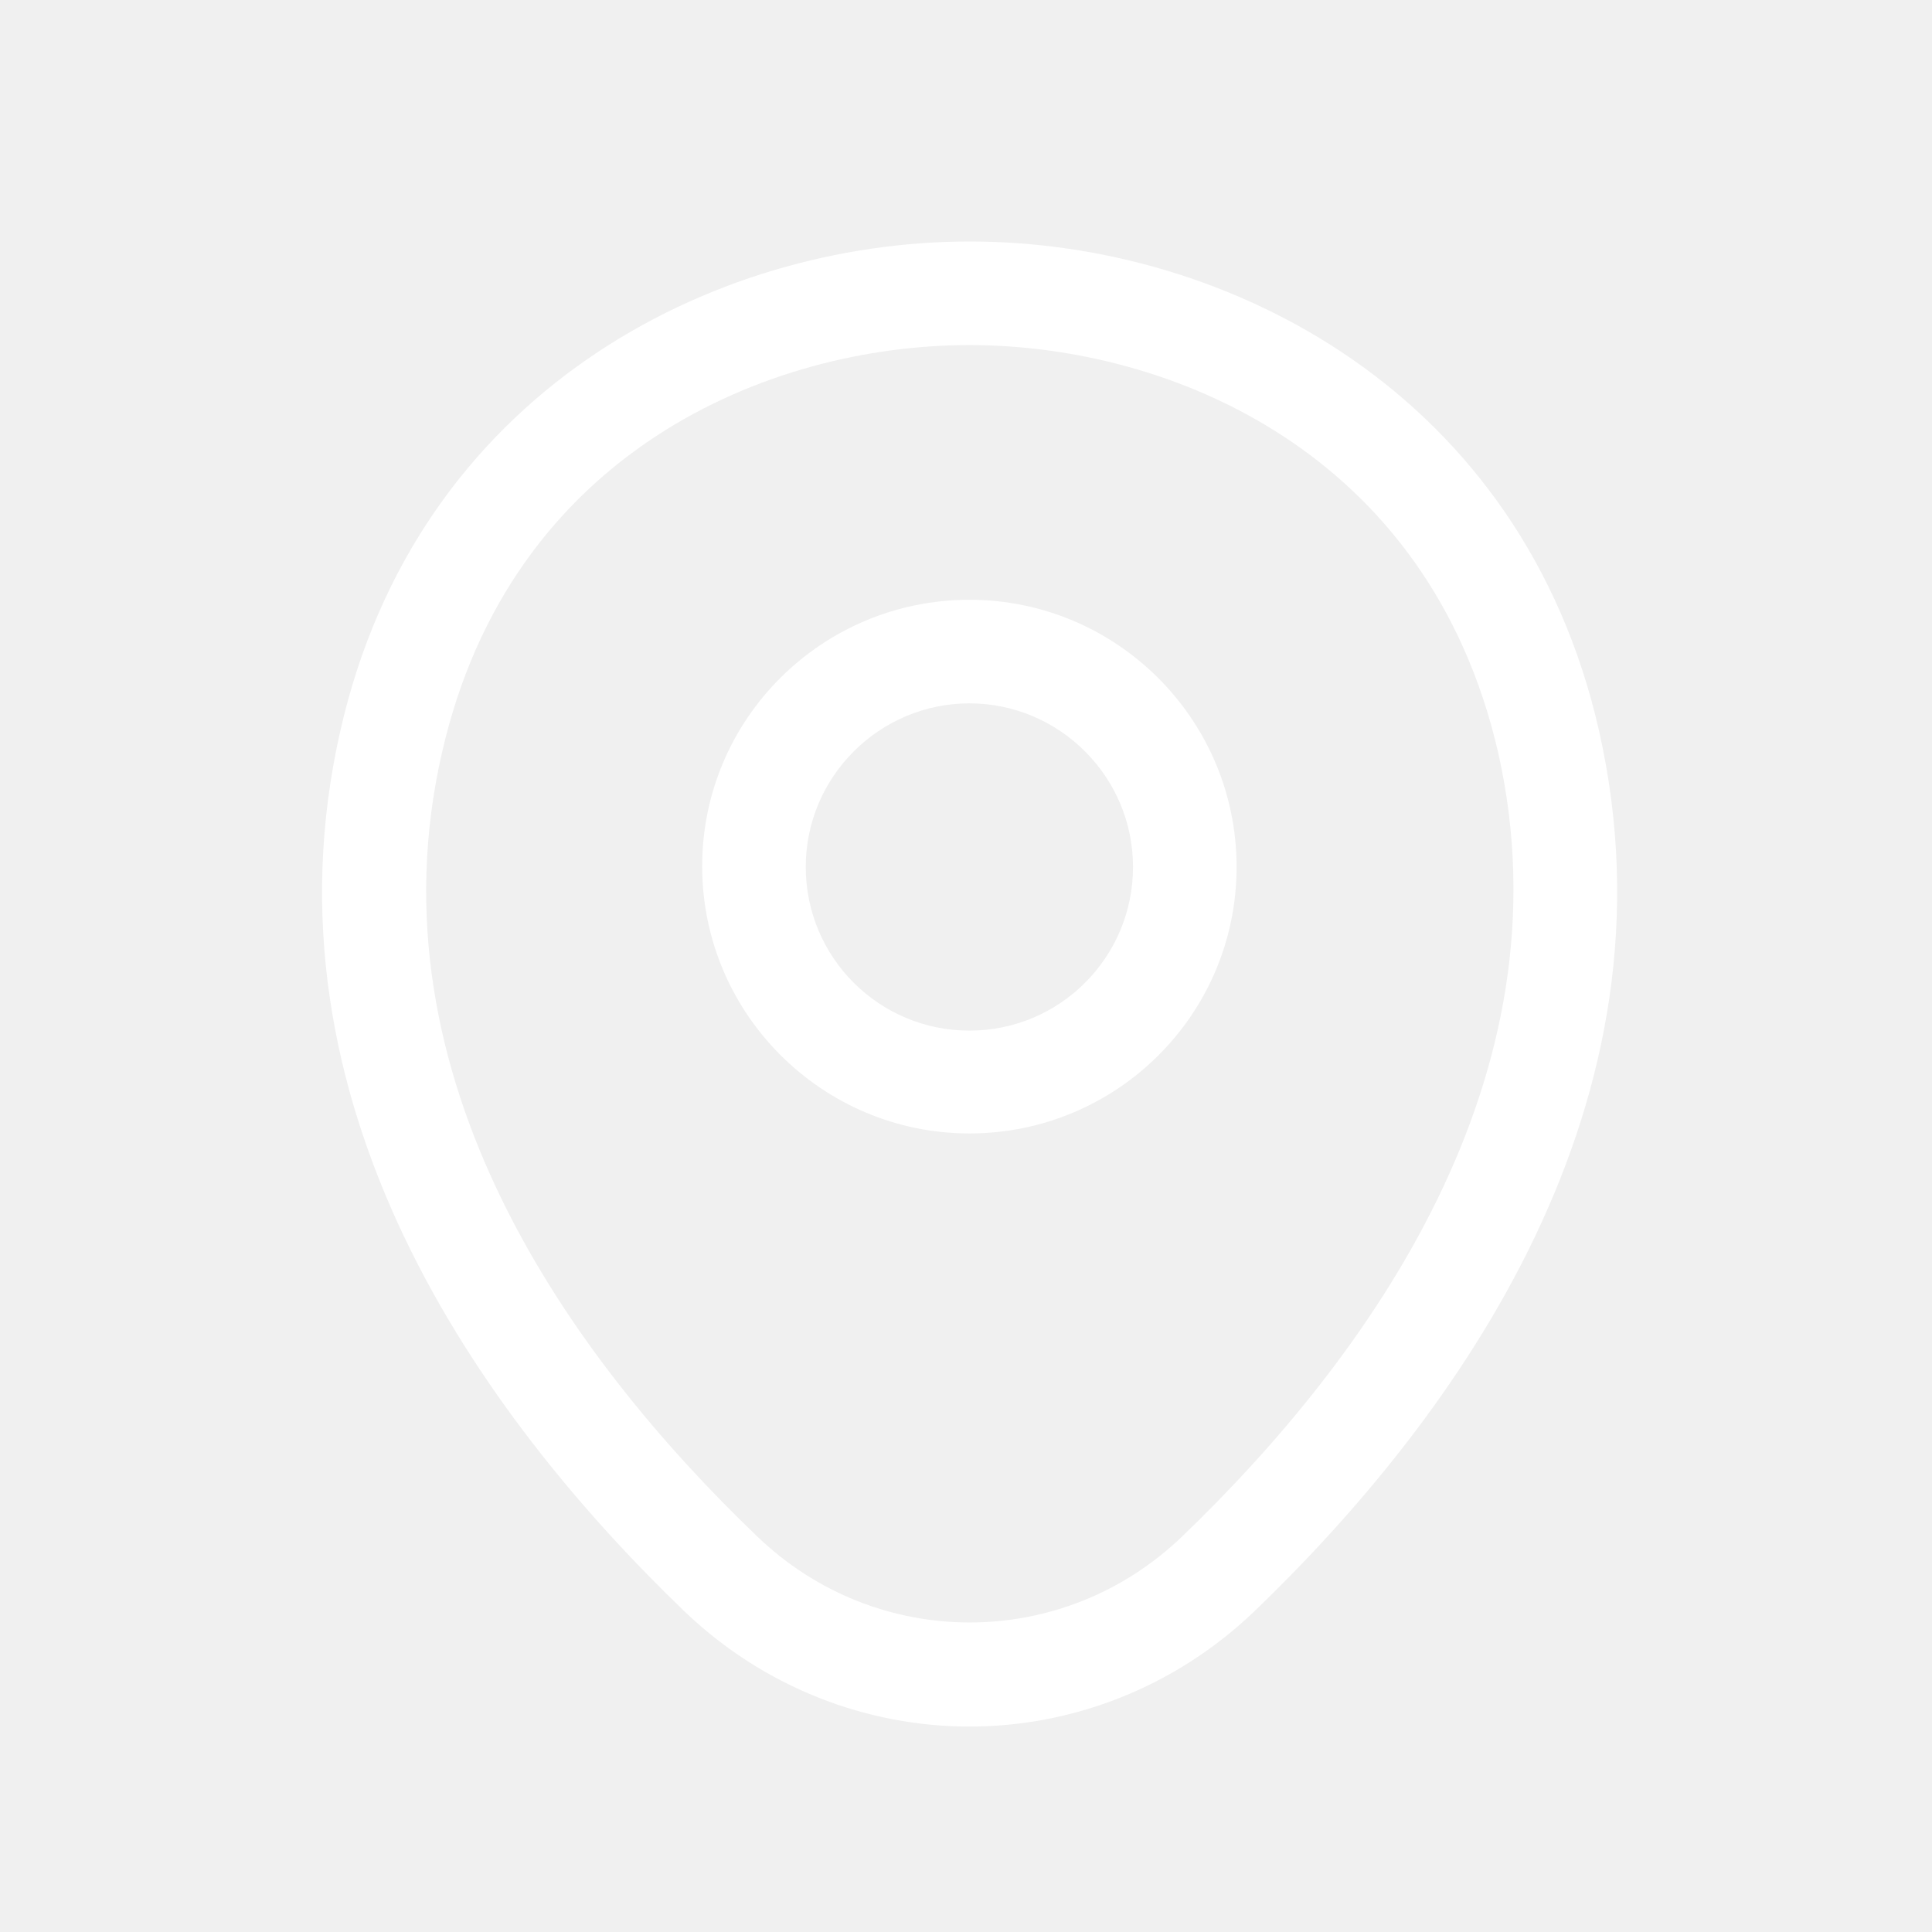
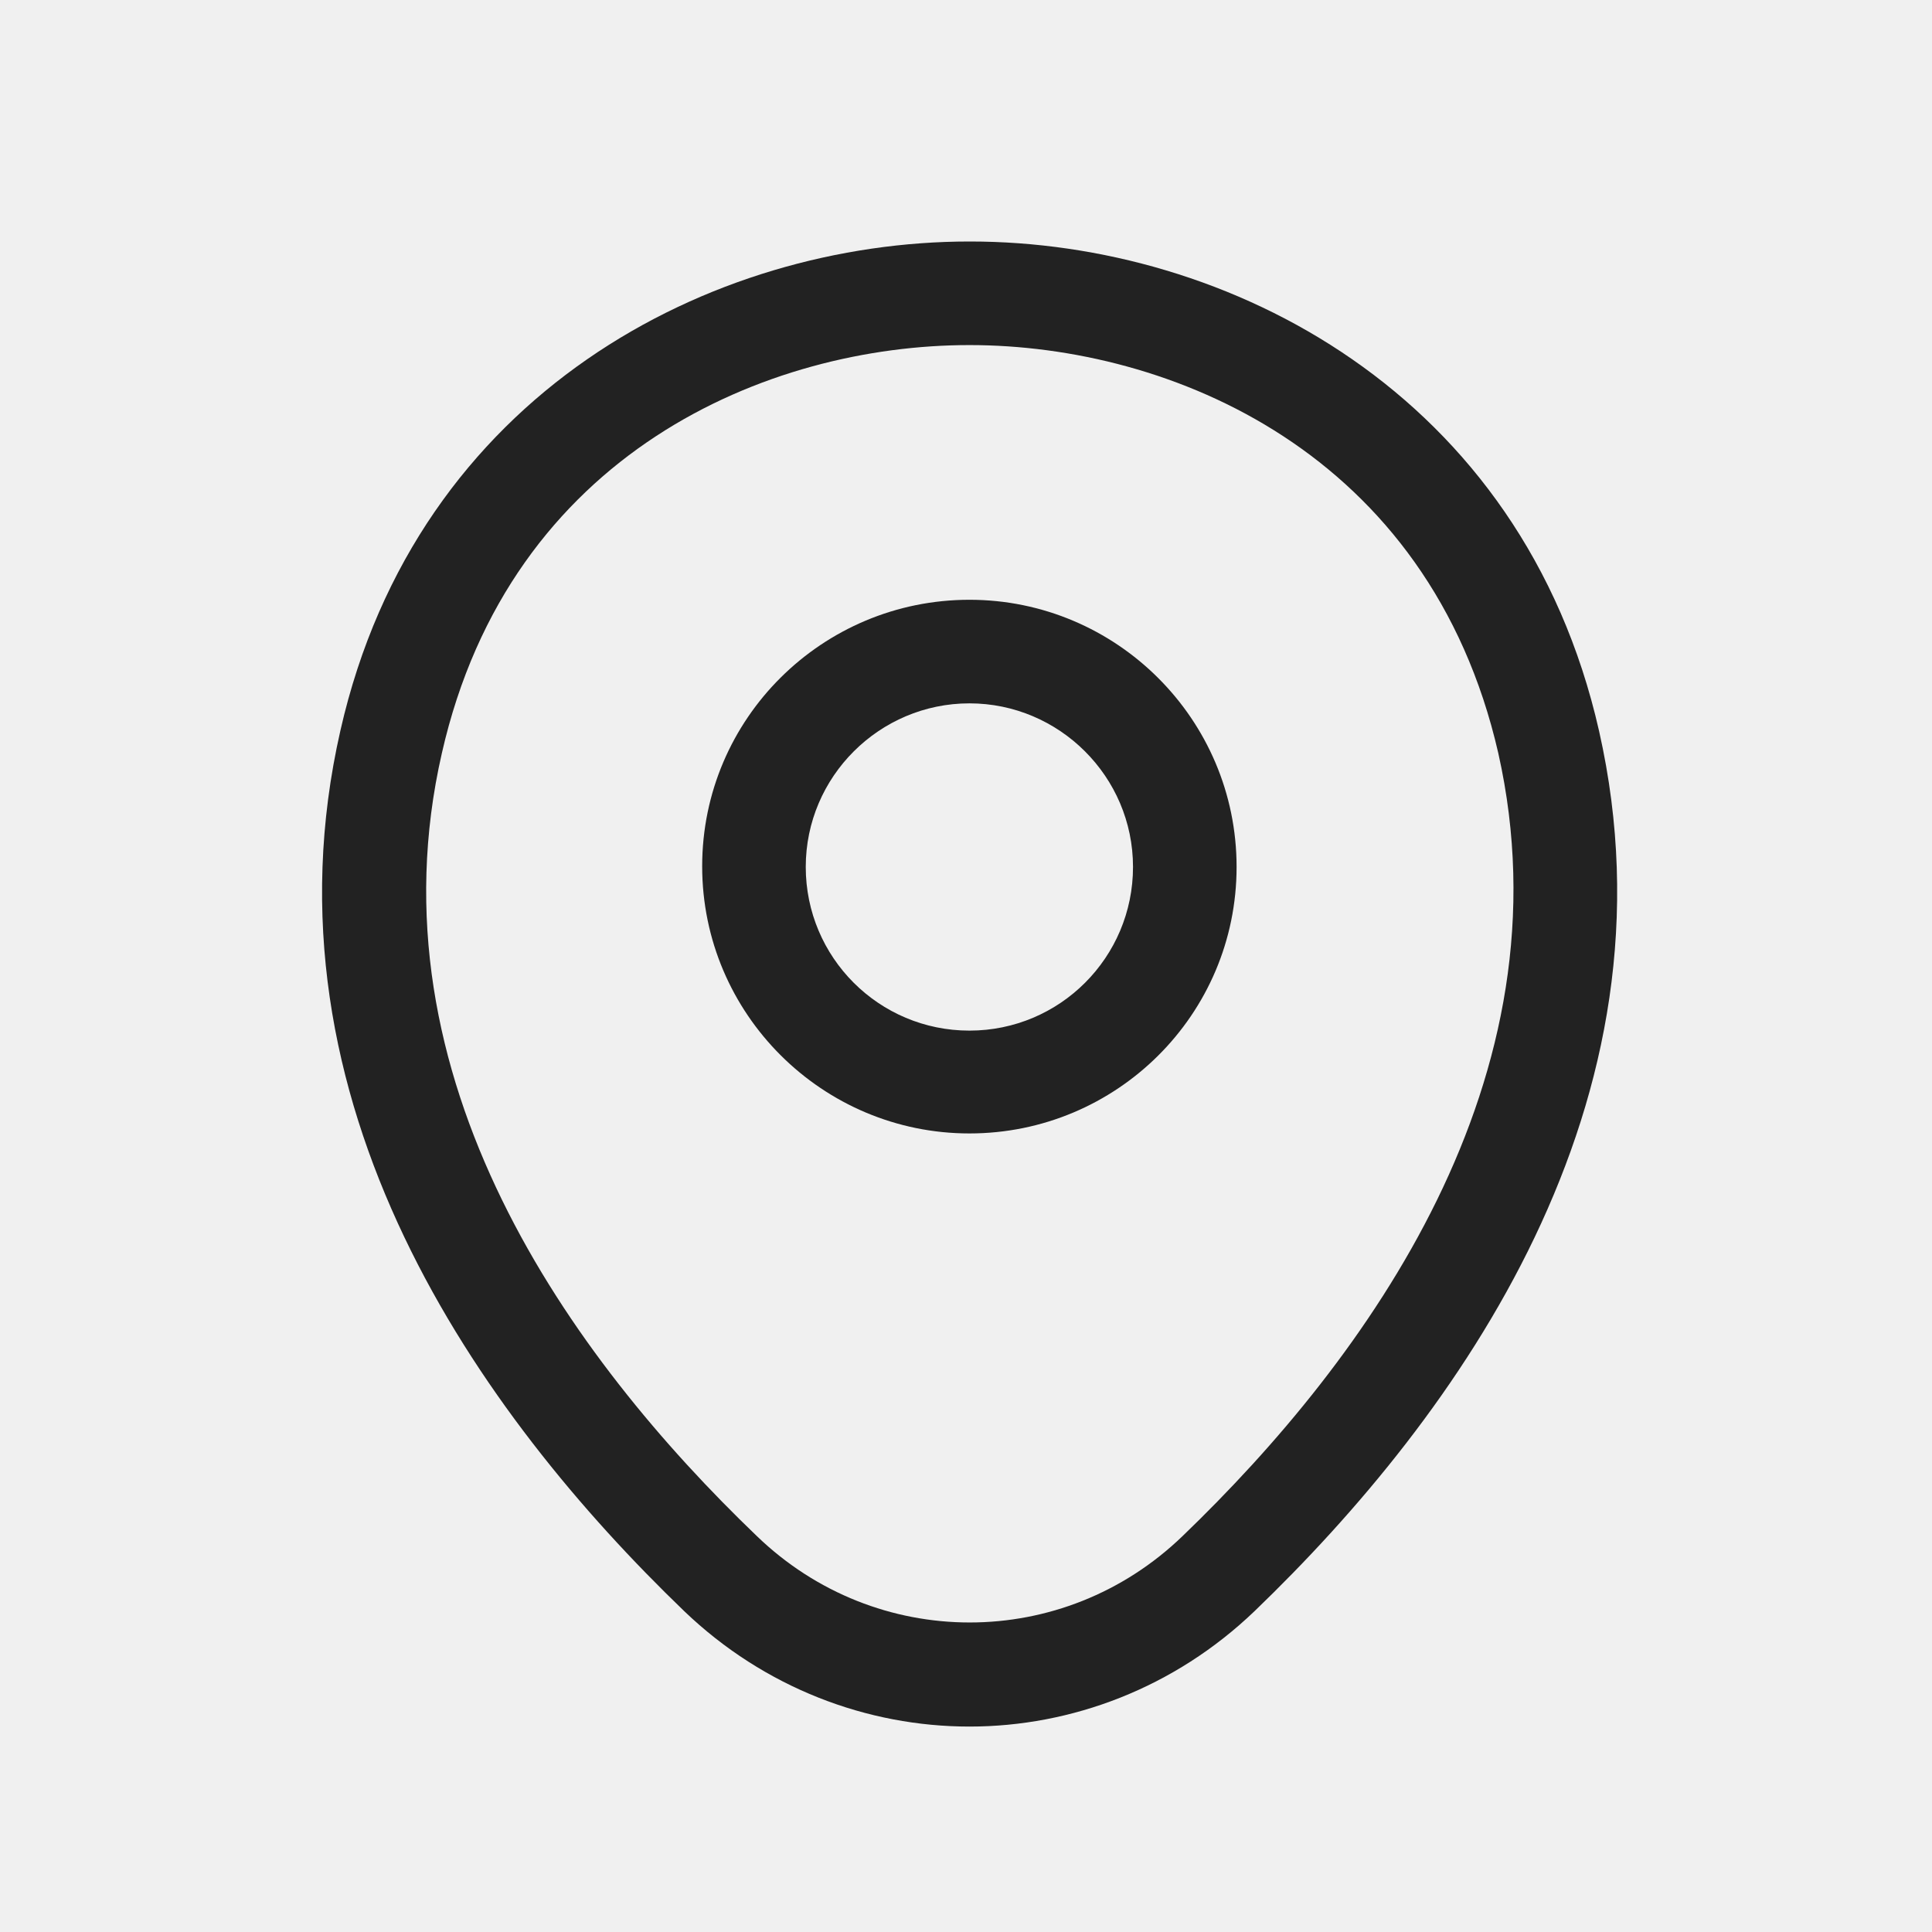
<svg xmlns="http://www.w3.org/2000/svg" width="18" height="18" viewBox="0 0 18 18" fill="none">
  <g id="Group 35">
    <g id="ð¦ icon &quot;location&quot;">
      <g id="Group">
-         <path id="Vector" d="M9.032 10.56C7.662 10.56 6.542 9.447 6.542 8.071C6.542 6.694 7.662 5.588 9.032 5.588C10.402 5.588 11.521 6.701 11.521 8.077C11.521 9.454 10.402 10.56 9.032 10.56ZM9.032 6.553C8.195 6.553 7.507 7.235 7.507 8.077C7.507 8.92 8.189 9.602 9.032 9.602C9.874 9.602 10.556 8.92 10.556 8.077C10.556 7.235 9.868 6.553 9.032 6.553Z" fill="white" />
-         <path id="Vector_2" d="M9.032 16.086C8.08 16.086 7.121 15.726 6.375 15.011C4.478 13.185 2.381 10.271 3.172 6.804C3.886 3.659 6.632 2.25 9.032 2.25H9.038C11.437 2.25 14.184 3.659 14.898 6.81C15.682 10.277 13.586 13.185 11.688 15.011C10.942 15.726 9.984 16.086 9.032 16.086ZM9.032 3.215C7.16 3.215 4.754 4.212 4.117 7.016C3.423 10.046 5.327 12.657 7.05 14.31C8.163 15.385 9.906 15.385 11.019 14.31C12.737 12.657 14.64 10.046 13.959 7.016C13.316 4.212 10.903 3.215 9.032 3.215Z" fill="white" />
+         <path id="Vector" d="M9.032 10.56C7.662 10.56 6.542 9.447 6.542 8.071C6.542 6.694 7.662 5.588 9.032 5.588C10.402 5.588 11.521 6.701 11.521 8.077C11.521 9.454 10.402 10.56 9.032 10.56ZM9.032 6.553C8.195 6.553 7.507 7.235 7.507 8.077C7.507 8.92 8.189 9.602 9.032 9.602C9.874 9.602 10.556 8.92 10.556 8.077C10.556 7.235 9.868 6.553 9.032 6.553Z" fill="#222222" />
+         <path id="Vector_2" d="M9.032 16.086C8.08 16.086 7.121 15.726 6.375 15.011C4.478 13.185 2.381 10.271 3.172 6.804C3.886 3.659 6.632 2.25 9.032 2.25H9.038C11.437 2.25 14.184 3.659 14.898 6.81C15.682 10.277 13.586 13.185 11.688 15.011C10.942 15.726 9.984 16.086 9.032 16.086ZM9.032 3.215C7.16 3.215 4.754 4.212 4.117 7.016C3.423 10.046 5.327 12.657 7.05 14.31C8.163 15.385 9.906 15.385 11.019 14.31C12.737 12.657 14.64 10.046 13.959 7.016C13.316 4.212 10.903 3.215 9.032 3.215Z" fill="#222222" />
      </g>
    </g>
  </g>
</svg>
